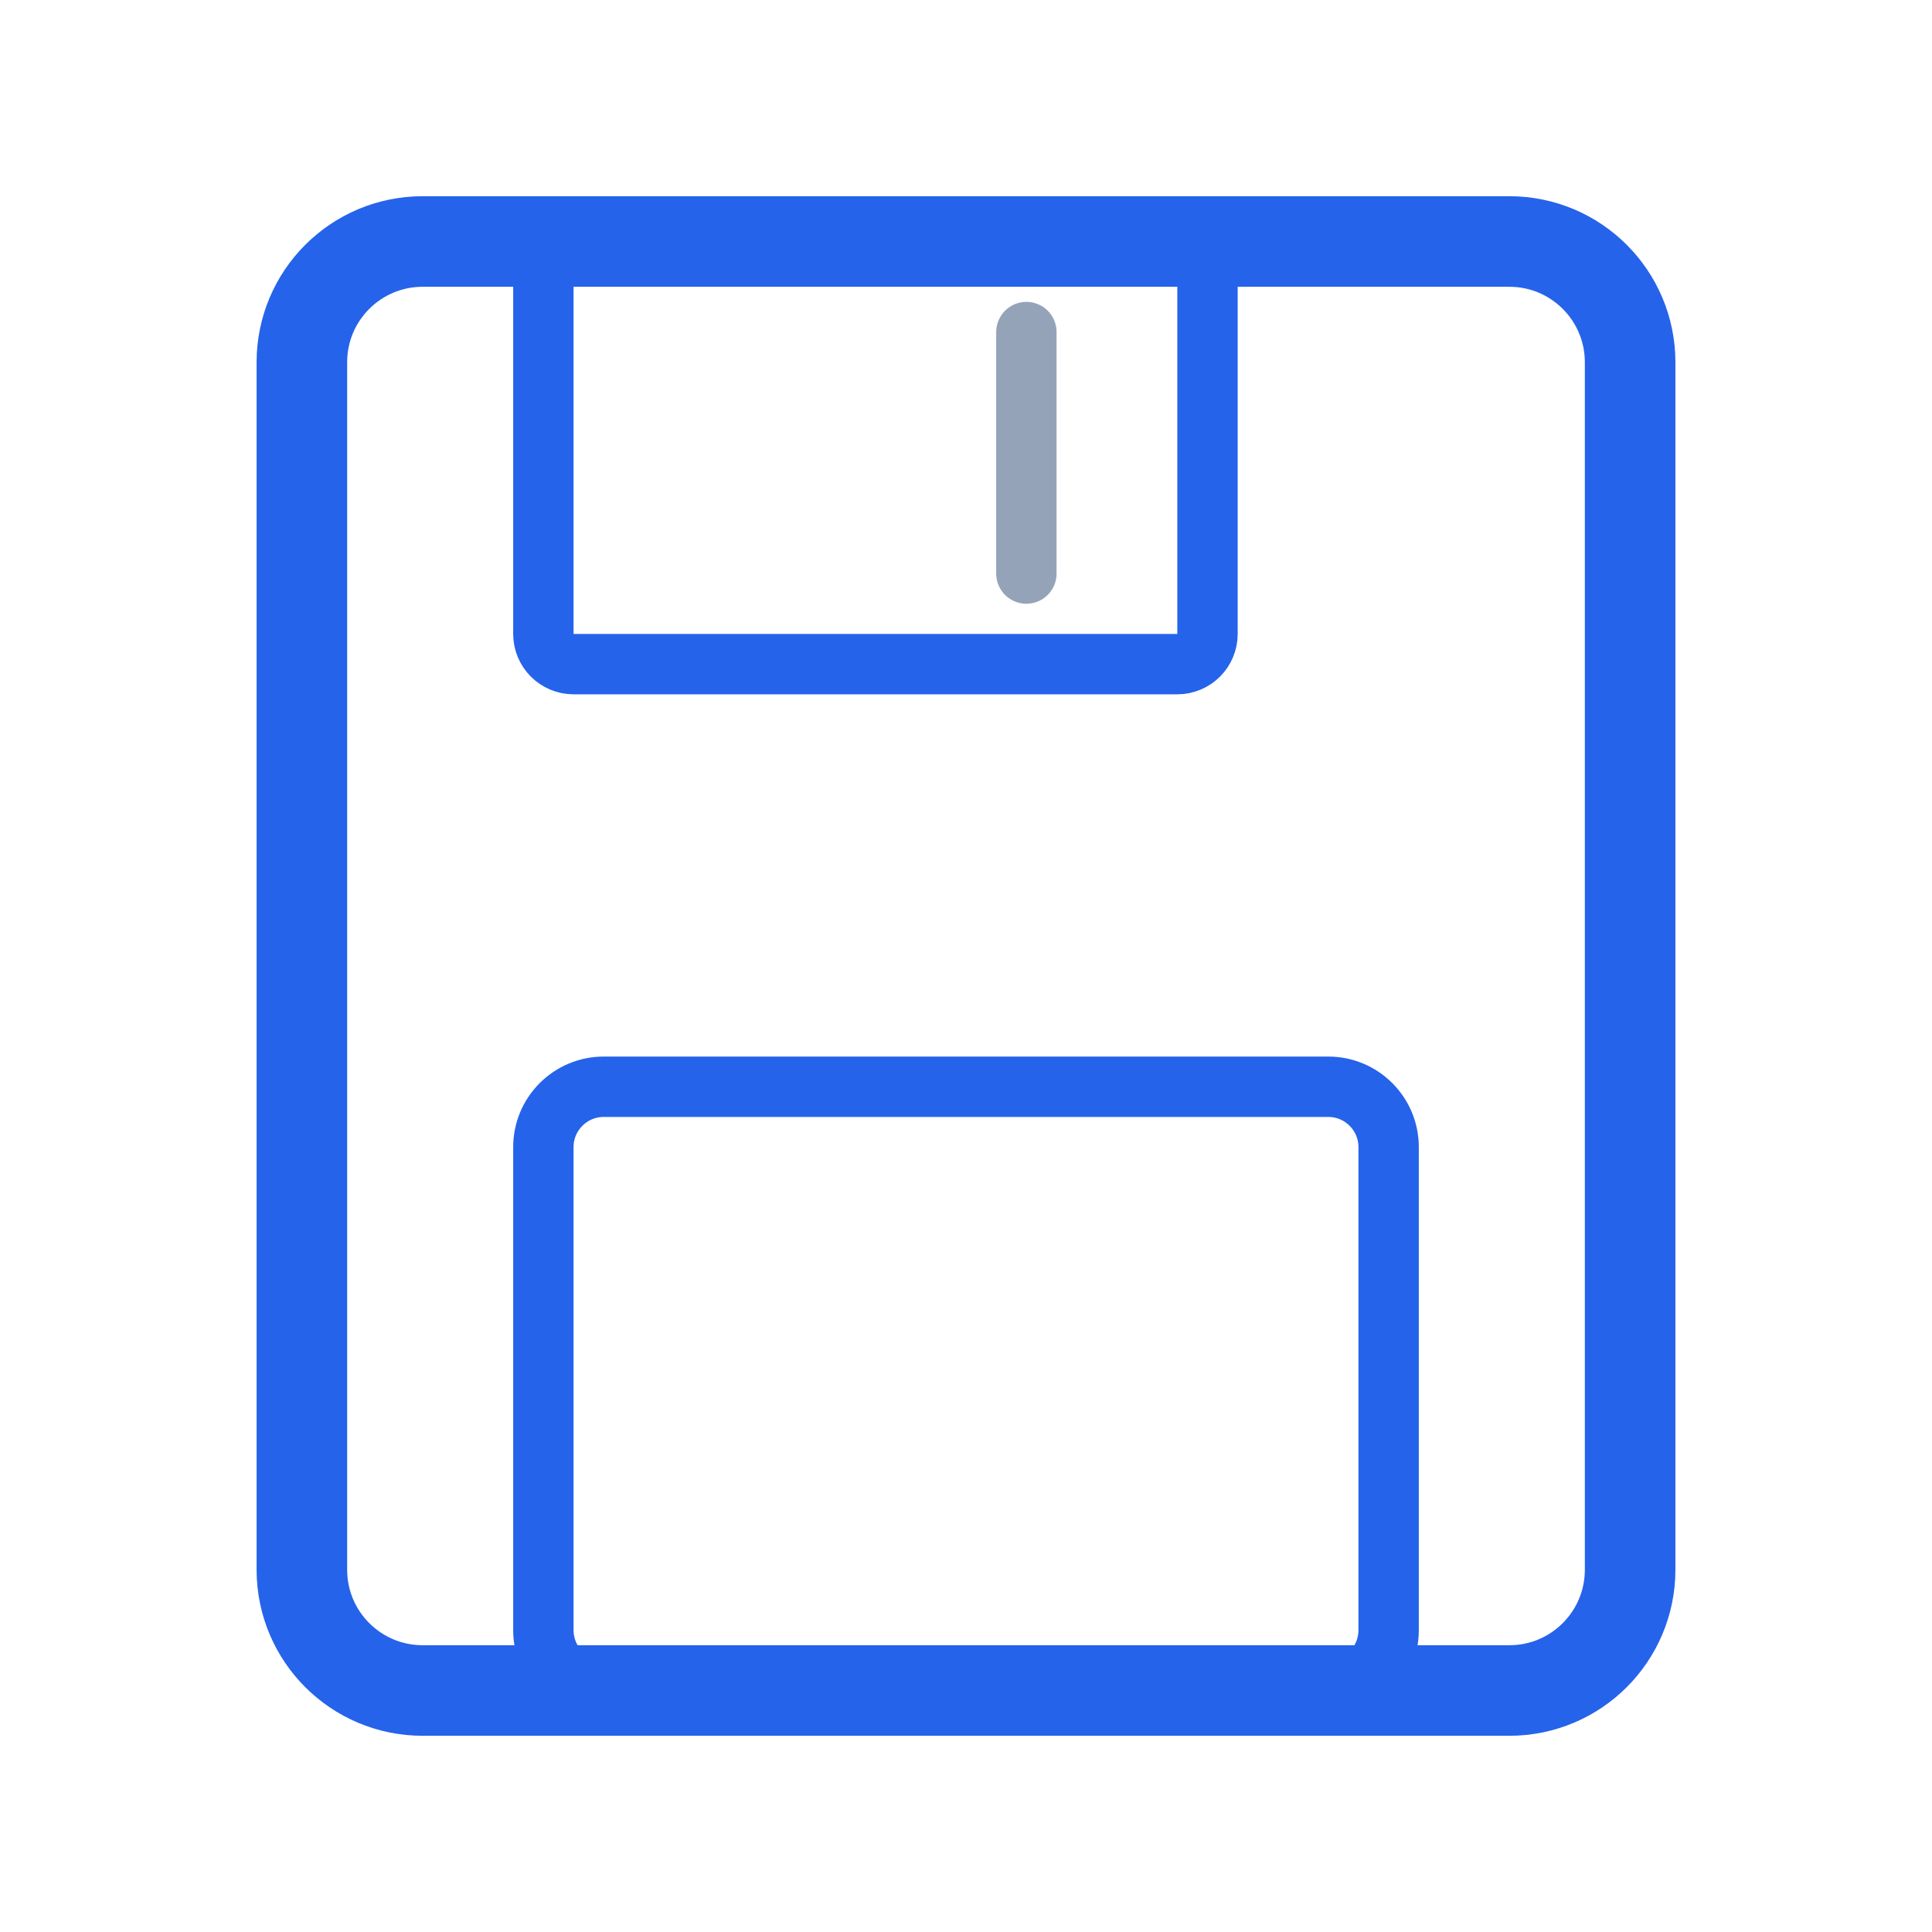
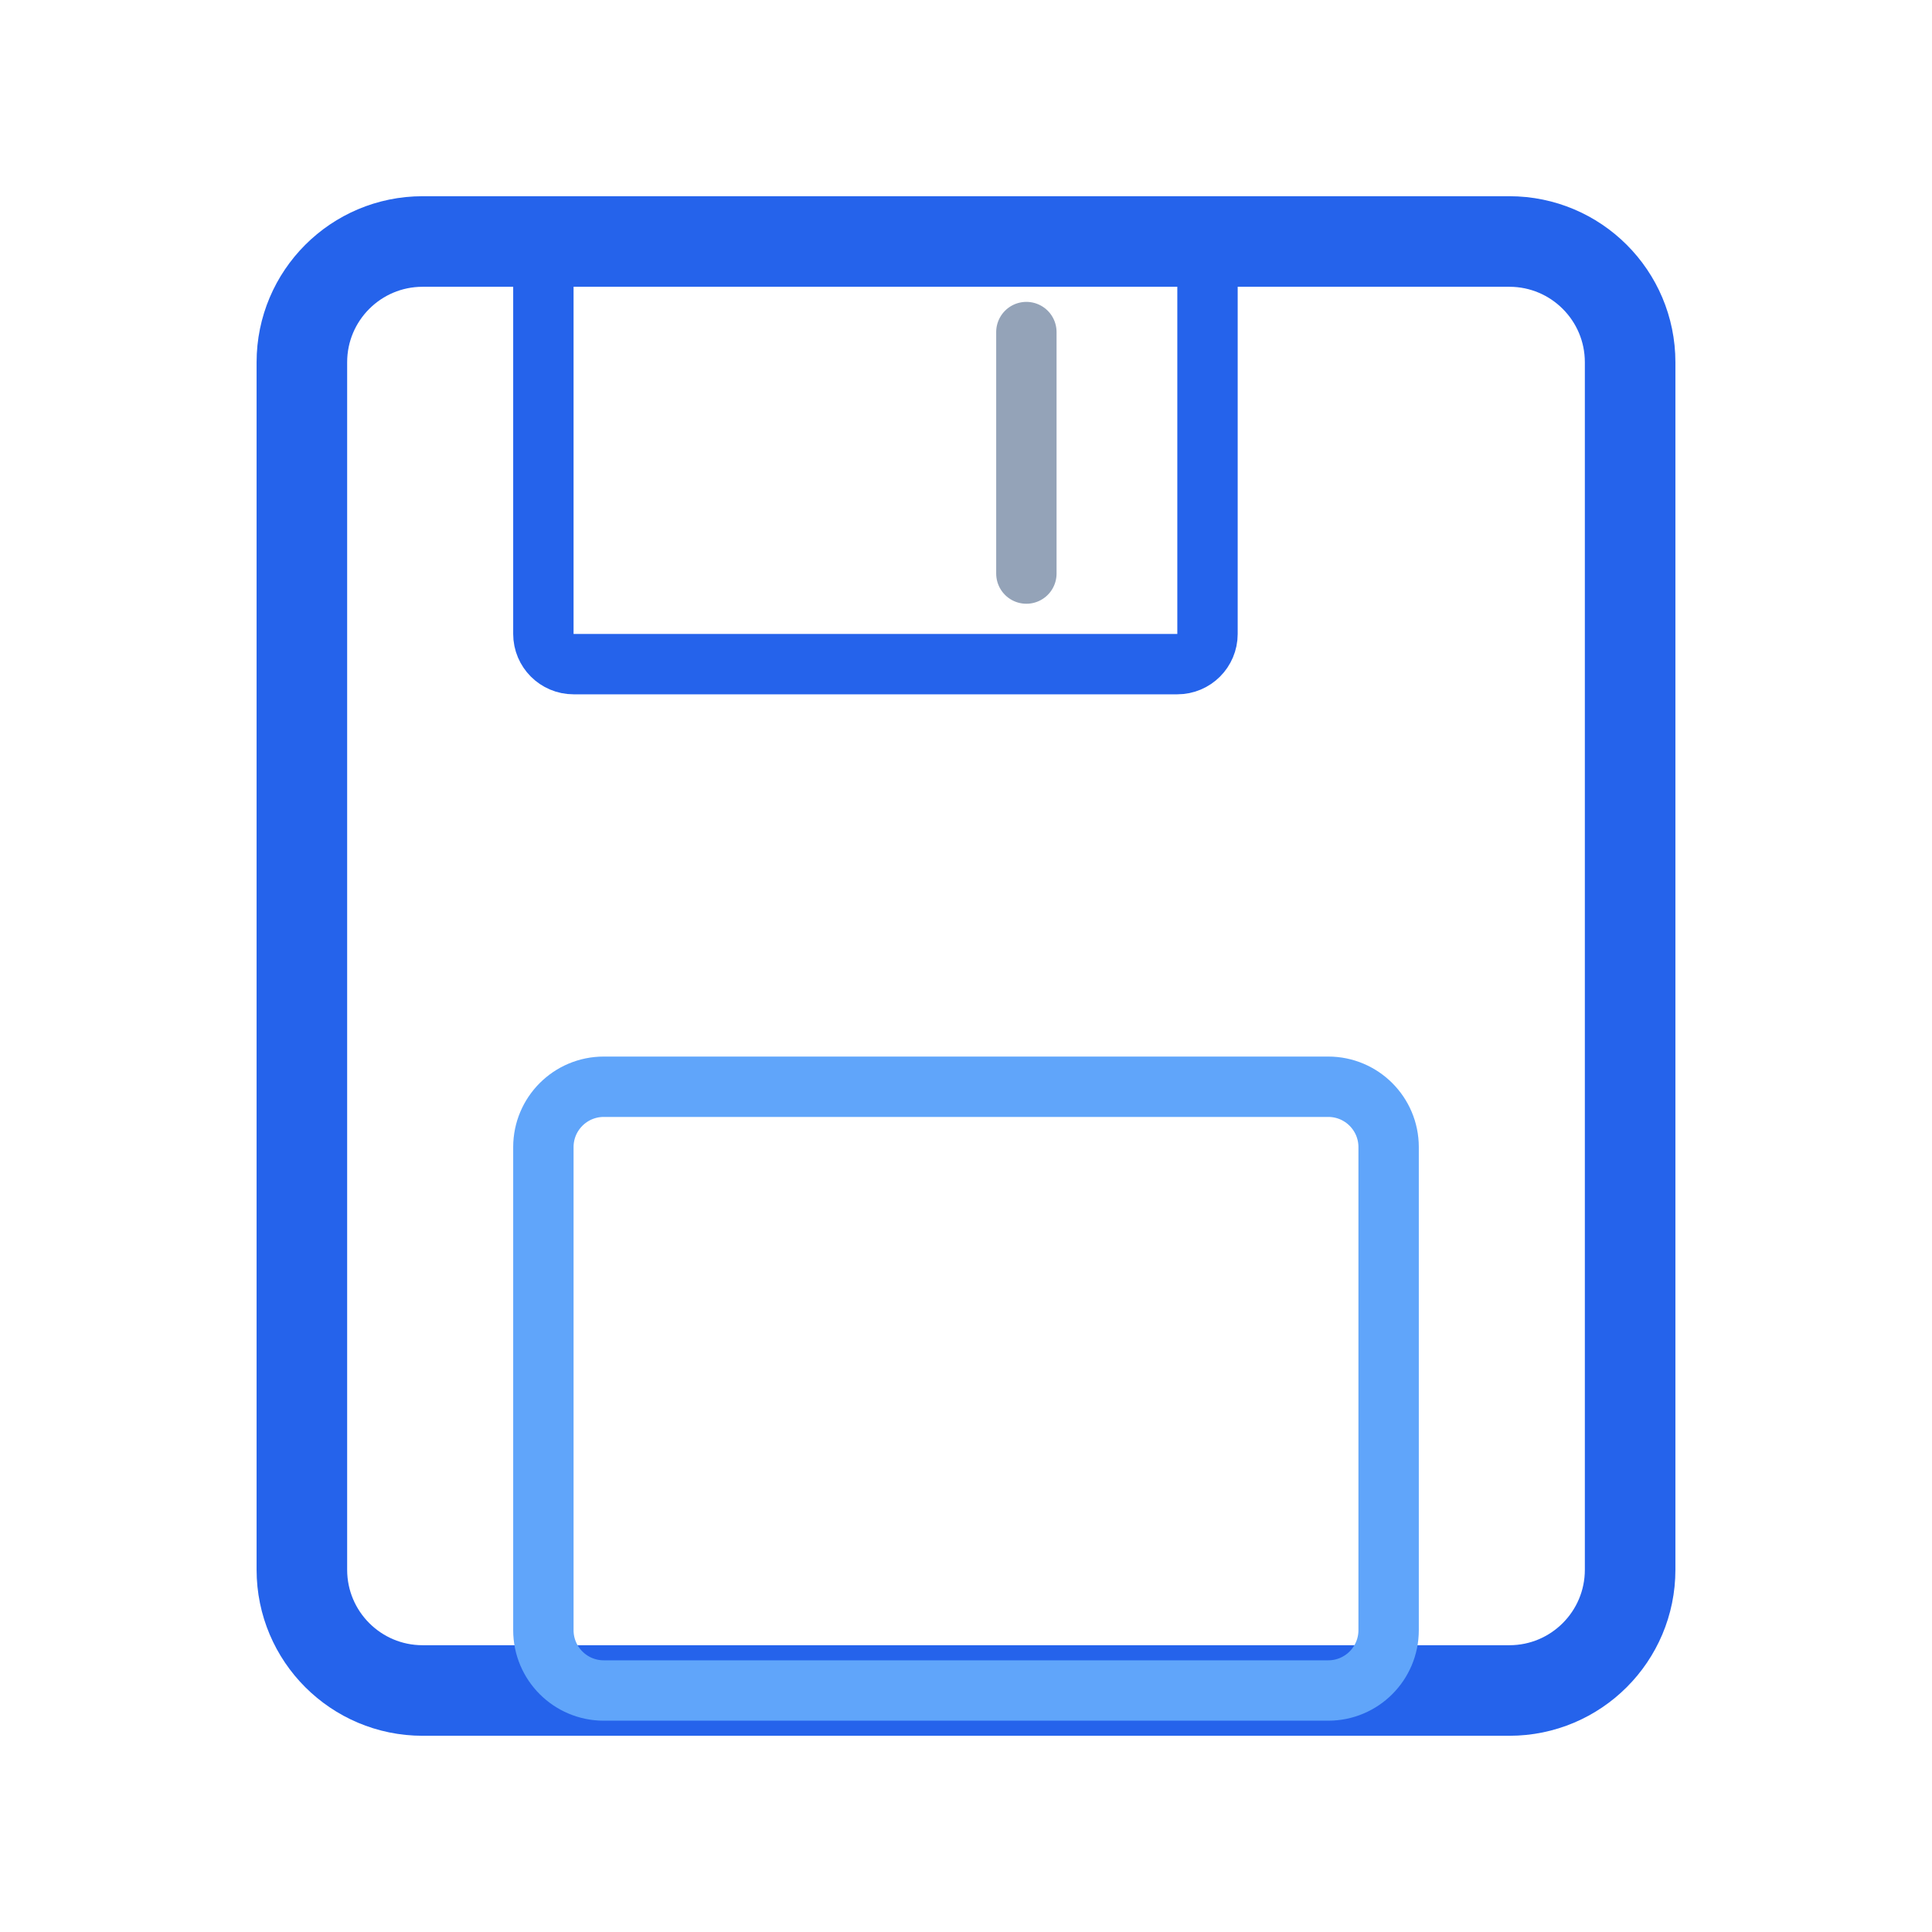
<svg xmlns="http://www.w3.org/2000/svg" width="64" height="64" viewBox="0 0 64 64" fill="none">
  <rect x="10" y="8" width="44" height="48" rx="4" stroke="#2563EB" stroke-width="3" stroke-linecap="round" stroke-linejoin="round" />
  <rect x="18" y="8" width="22" height="14" rx="1" stroke="#2563EB" stroke-width="2" stroke-linecap="round" stroke-linejoin="round" />
-   <rect x="18" y="36" width="28" height="20" rx="2" stroke="#2563EB" stroke-width="2" stroke-linecap="round" stroke-linejoin="round" />
+   <rect x="18" y="36" width="28" height="20" rx="2" stroke="#60A5FA" stroke-width="2" stroke-linecap="round" stroke-linejoin="round" />
  <path d="M34 11v8" stroke="#94A3B8" stroke-width="2" stroke-linecap="round" stroke-linejoin="round" />
</svg>
